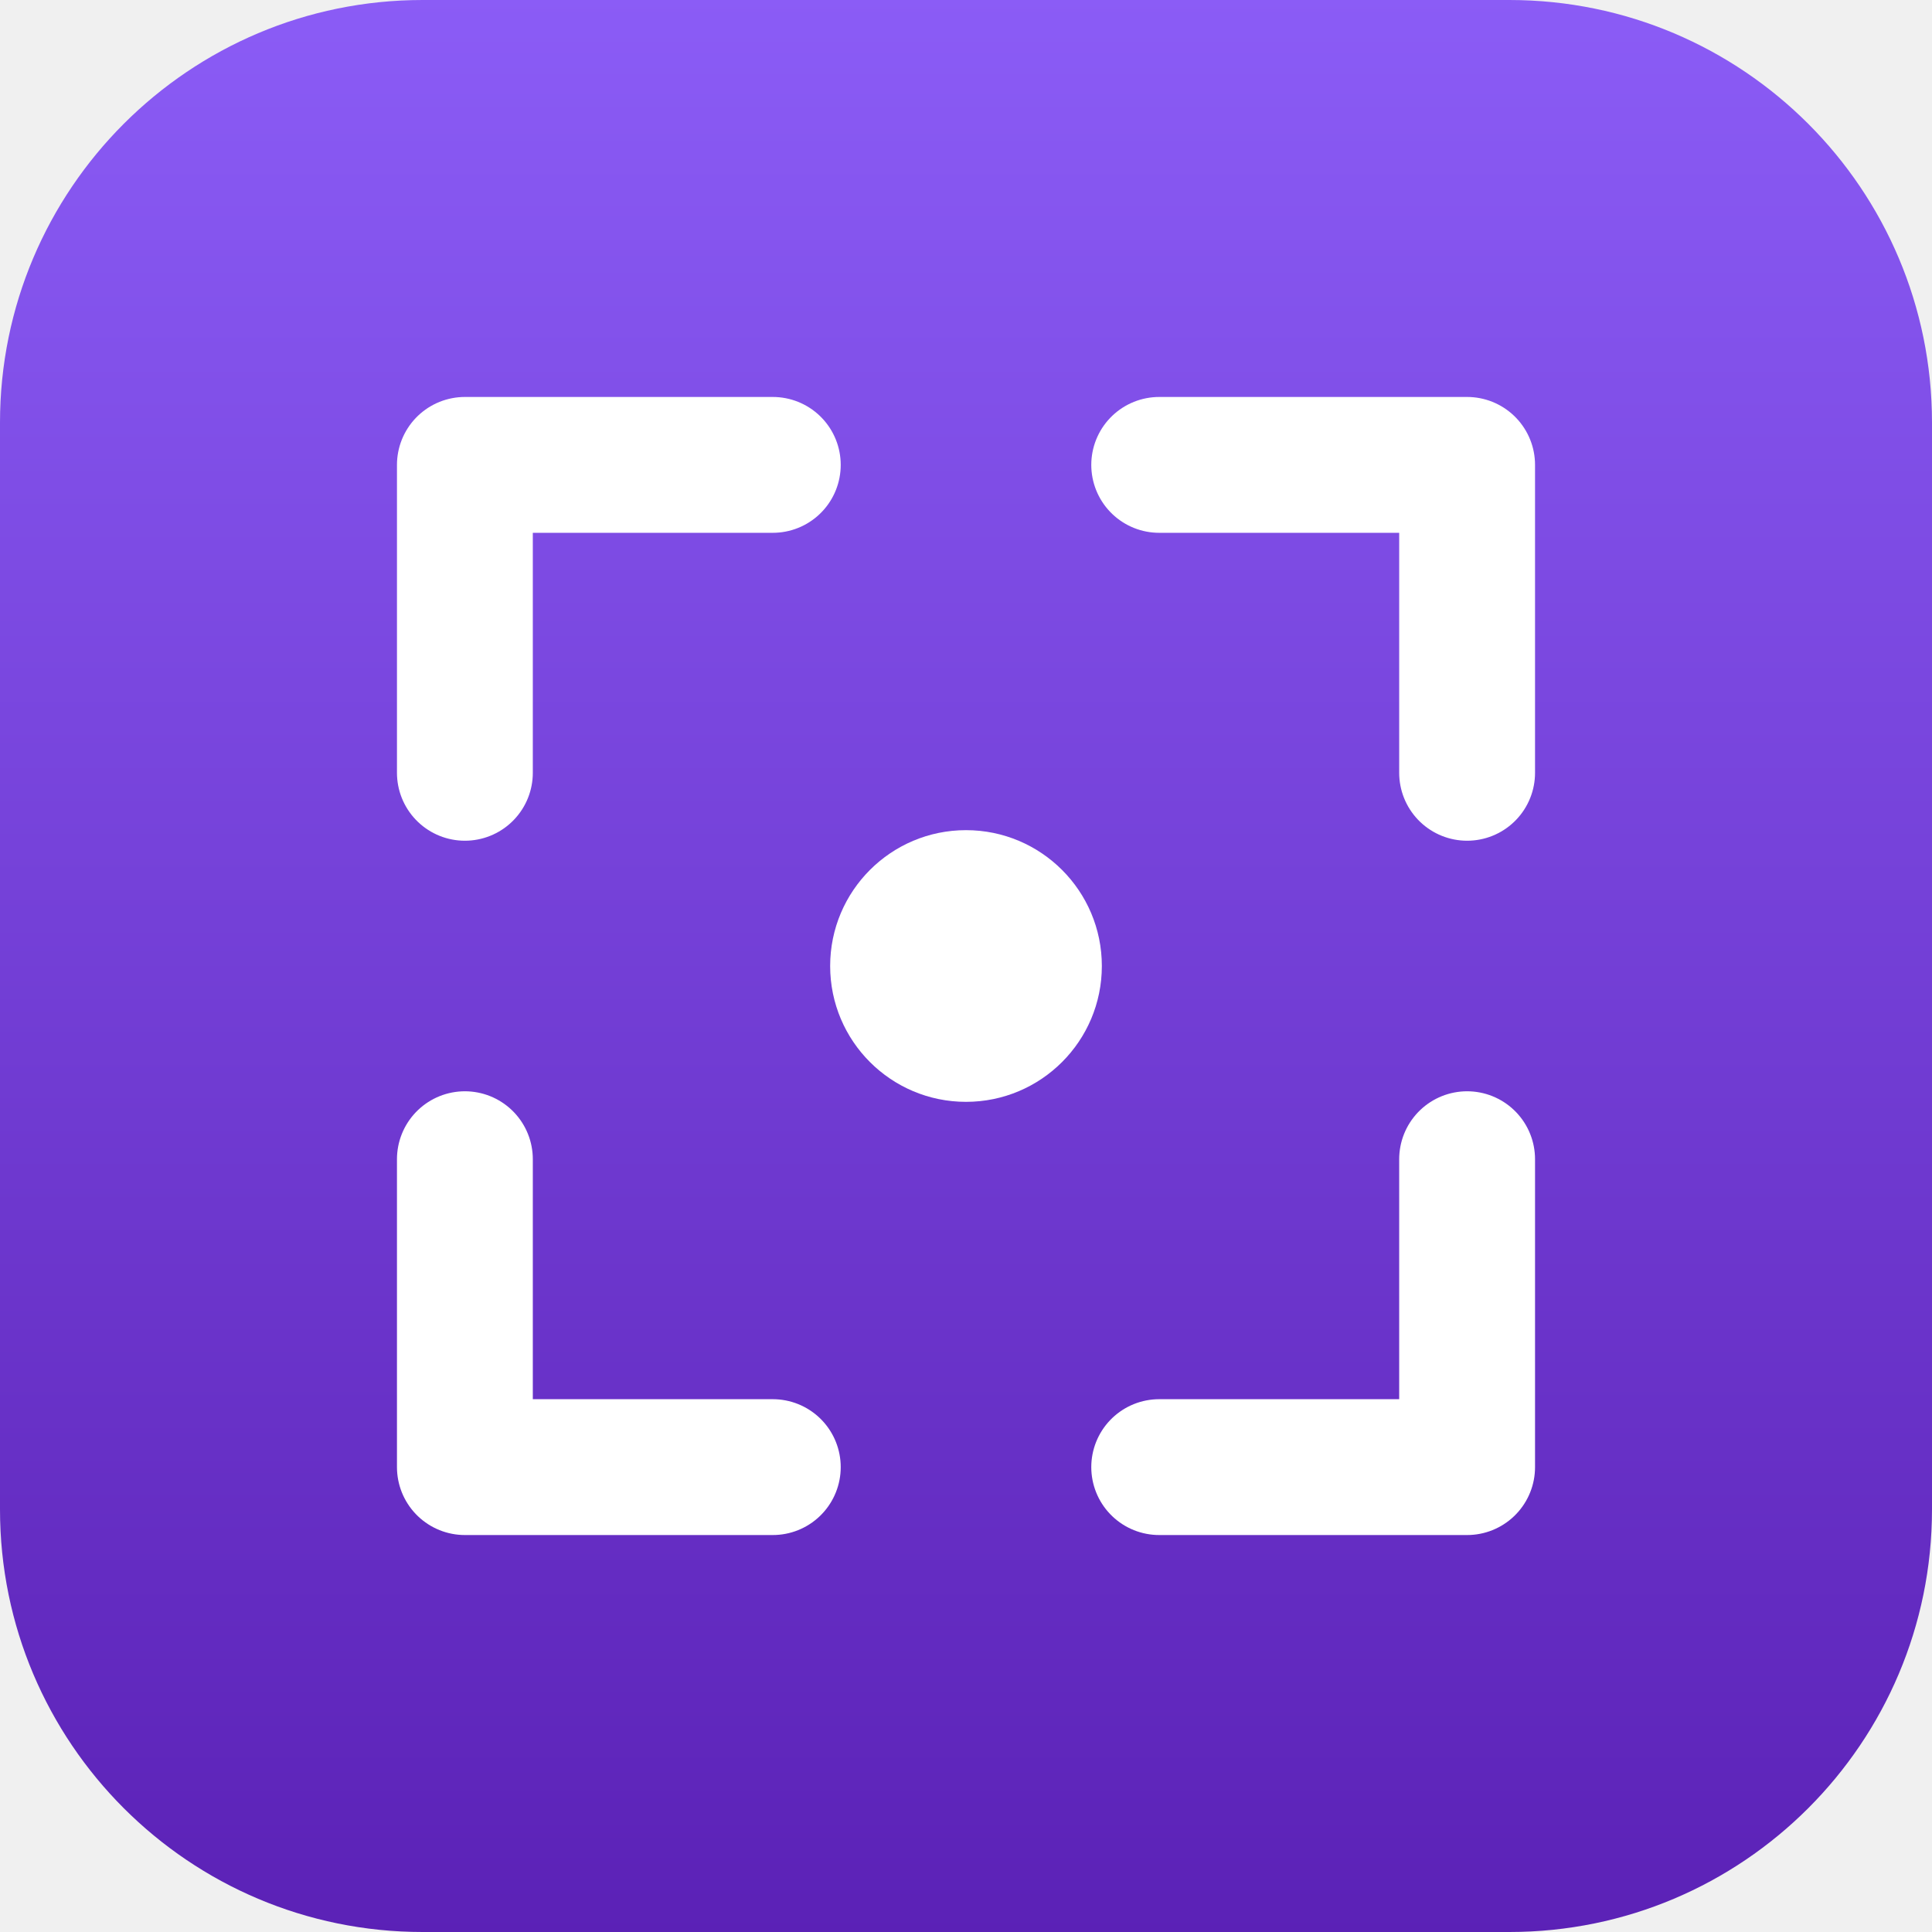
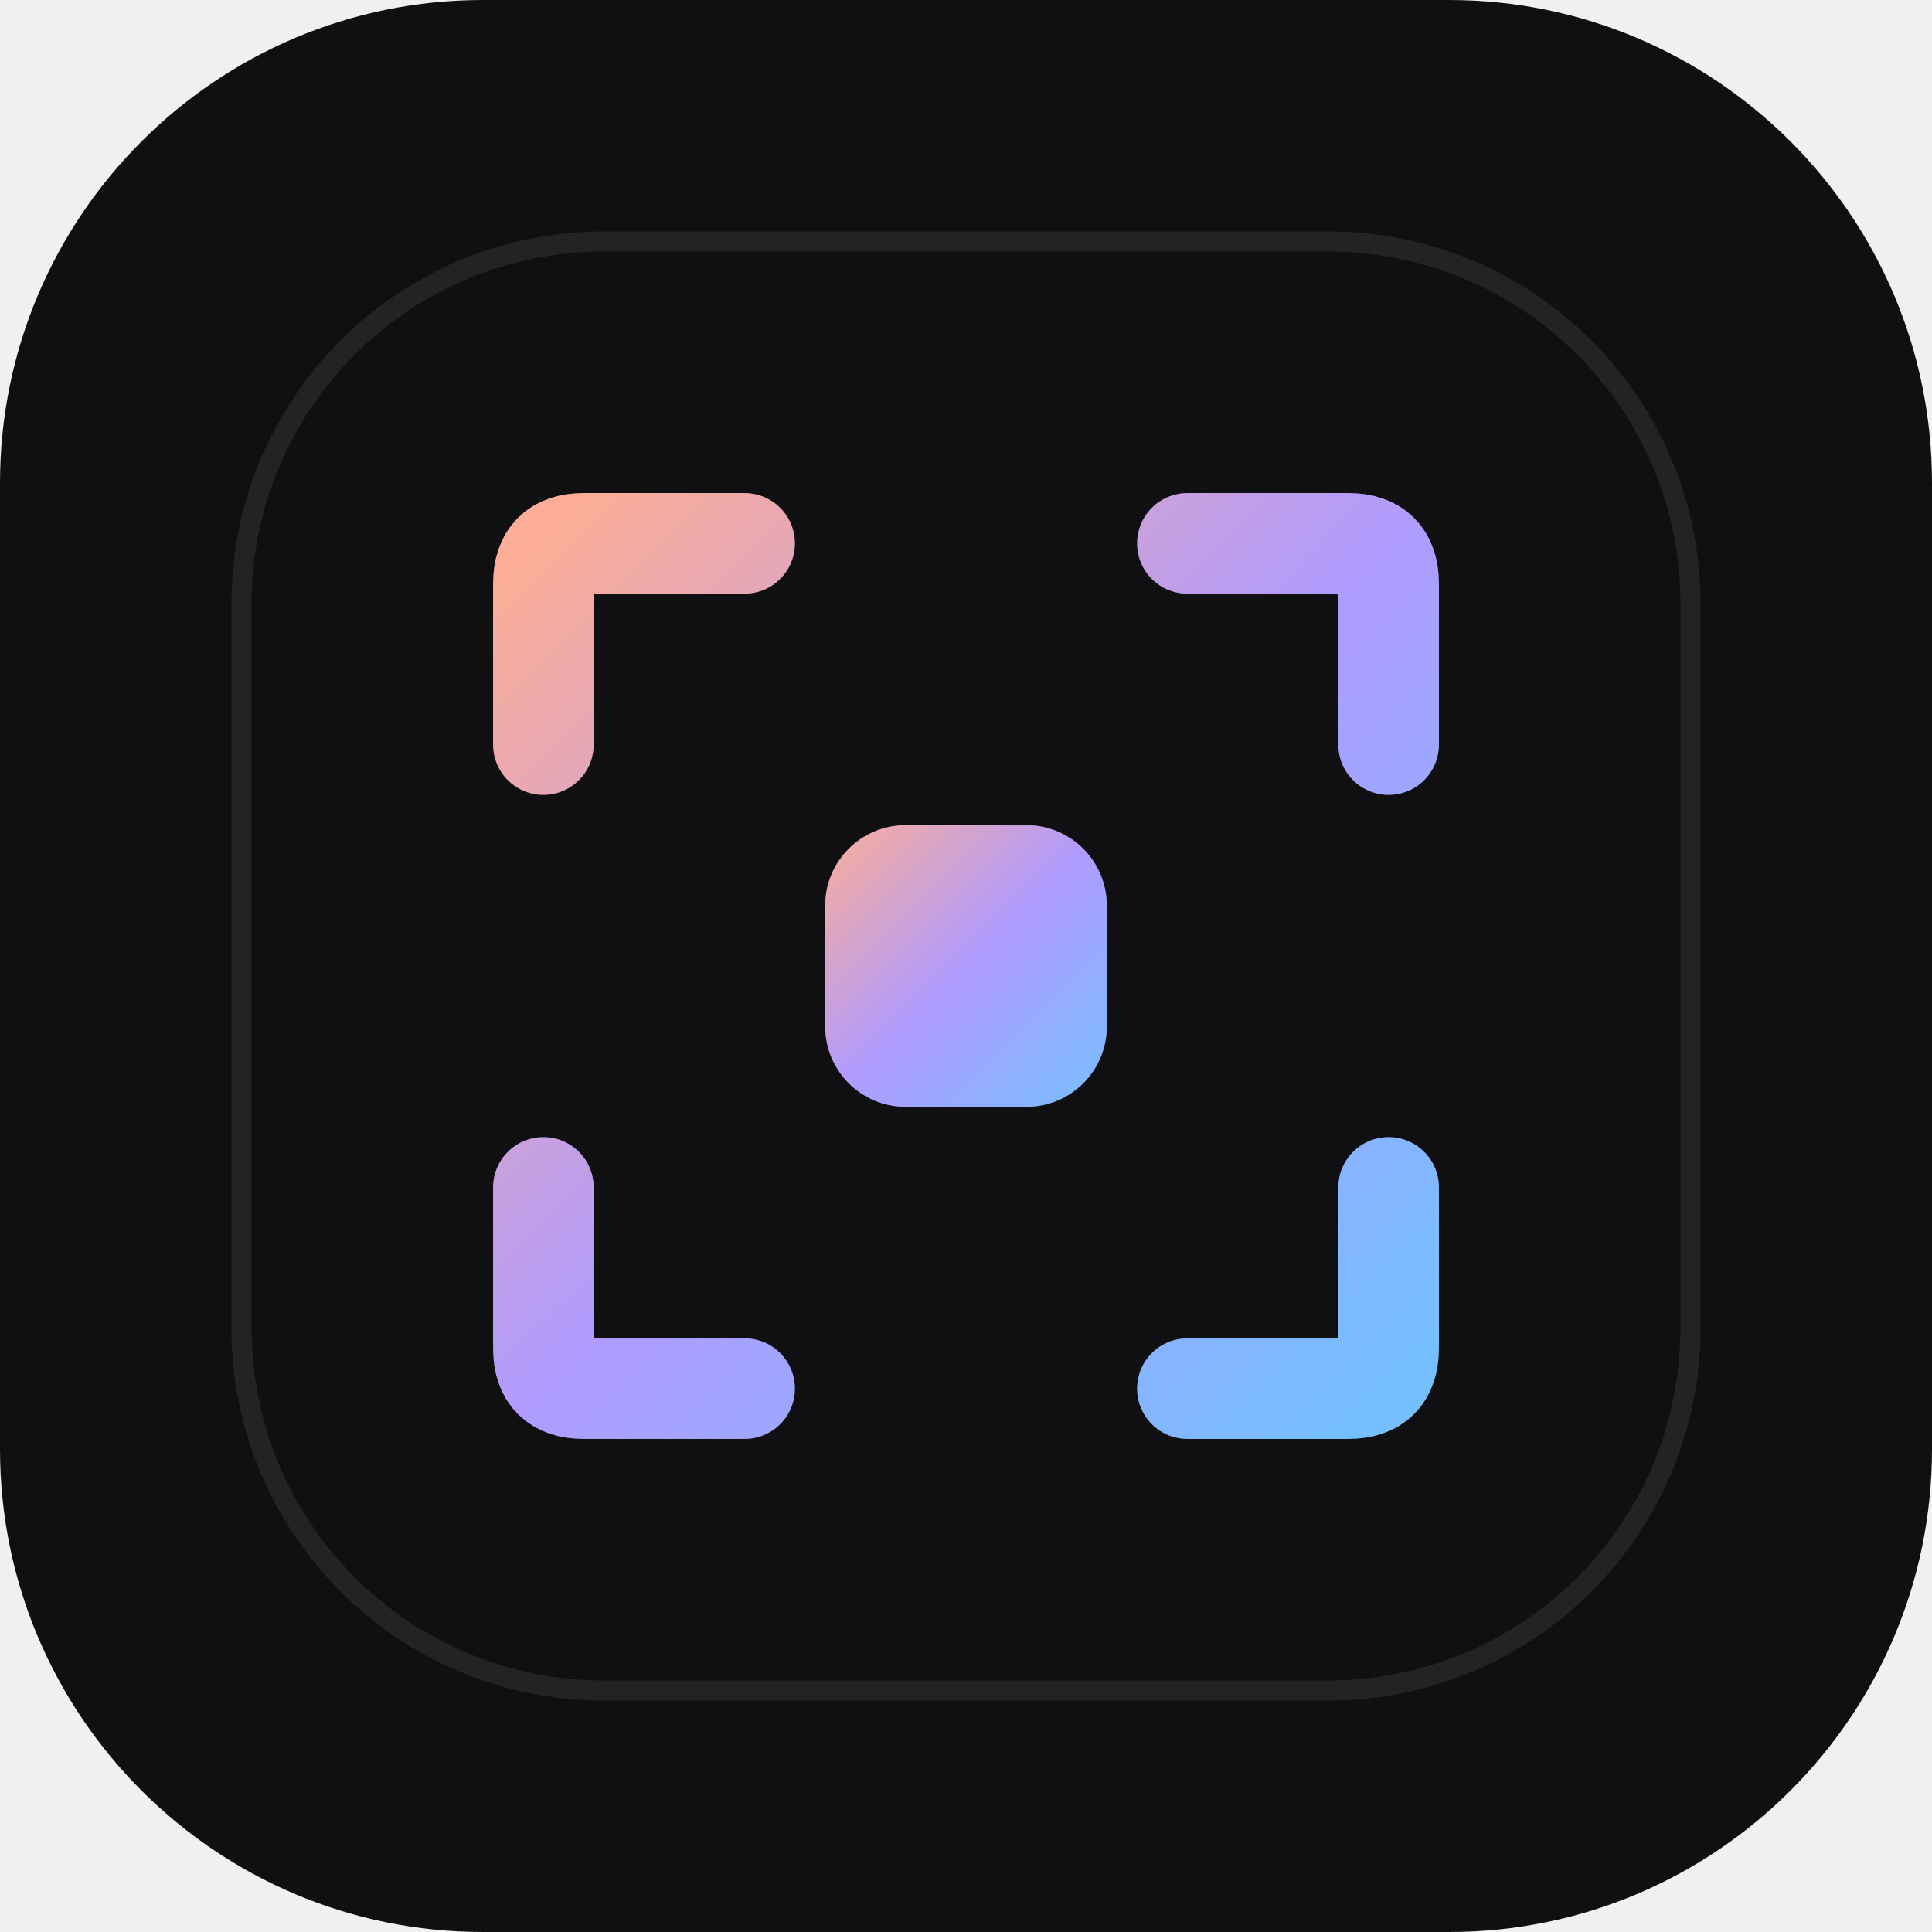
- <svg xmlns="http://www.w3.org/2000/svg" width="128" height="128" viewBox="0 0 64 64">
+ <svg xmlns="http://www.w3.org/2000/svg" viewBox="0 0 96 96">
  <defs>
-     <linearGradient id="bg" x1="0" y1="0" x2="0" y2="1">
-       <stop offset="0" stop-color="#8B5CF6" />
-       <stop offset="1" stop-color="#5B21B6" />
+     <linearGradient id="g" x2="1" y2="1">
+       <stop stop-color="#fbad97" />
+       <stop offset=".5" stop-color="#b09bff" />
+       <stop offset="1" stop-color="#76bfff" />
    </linearGradient>
  </defs>
-   <rect width="64" height="64" rx="14" fill="url(#bg)" />
-   <g fill="none" stroke="#fff" stroke-width="4.5" stroke-linecap="round" stroke-linejoin="round">
-     <path d="M15.4 25.6V15.4h10.2" />
-     <path d="M38.4 15.4h10.2v10.2" />
-     <path d="M48.6 38.4v10.2H38.4" />
-     <path d="M25.6 48.6H15.4V38.4" />
-   </g>
-   <circle cx="32" cy="32" r="4.5" fill="#fff" />
+   <rect width="96" height="96" rx="24" fill="#101013" />
+   <rect x="12" y="12" width="72" height="72" rx="18" fill="none" stroke="#ffffff14" />
+   <path d="M37 27H29Q27 27 27 29V37M59 27H67Q69 27 69 29V37M27 59V67Q27 69 29 69H37M69 59V67Q69 69 67 69H59" fill="none" stroke="url(#g)" stroke-width="5" stroke-linecap="round" />
+   <rect x="41" y="41" width="14" height="14" rx="4" fill="url(#g)" />
</svg>
